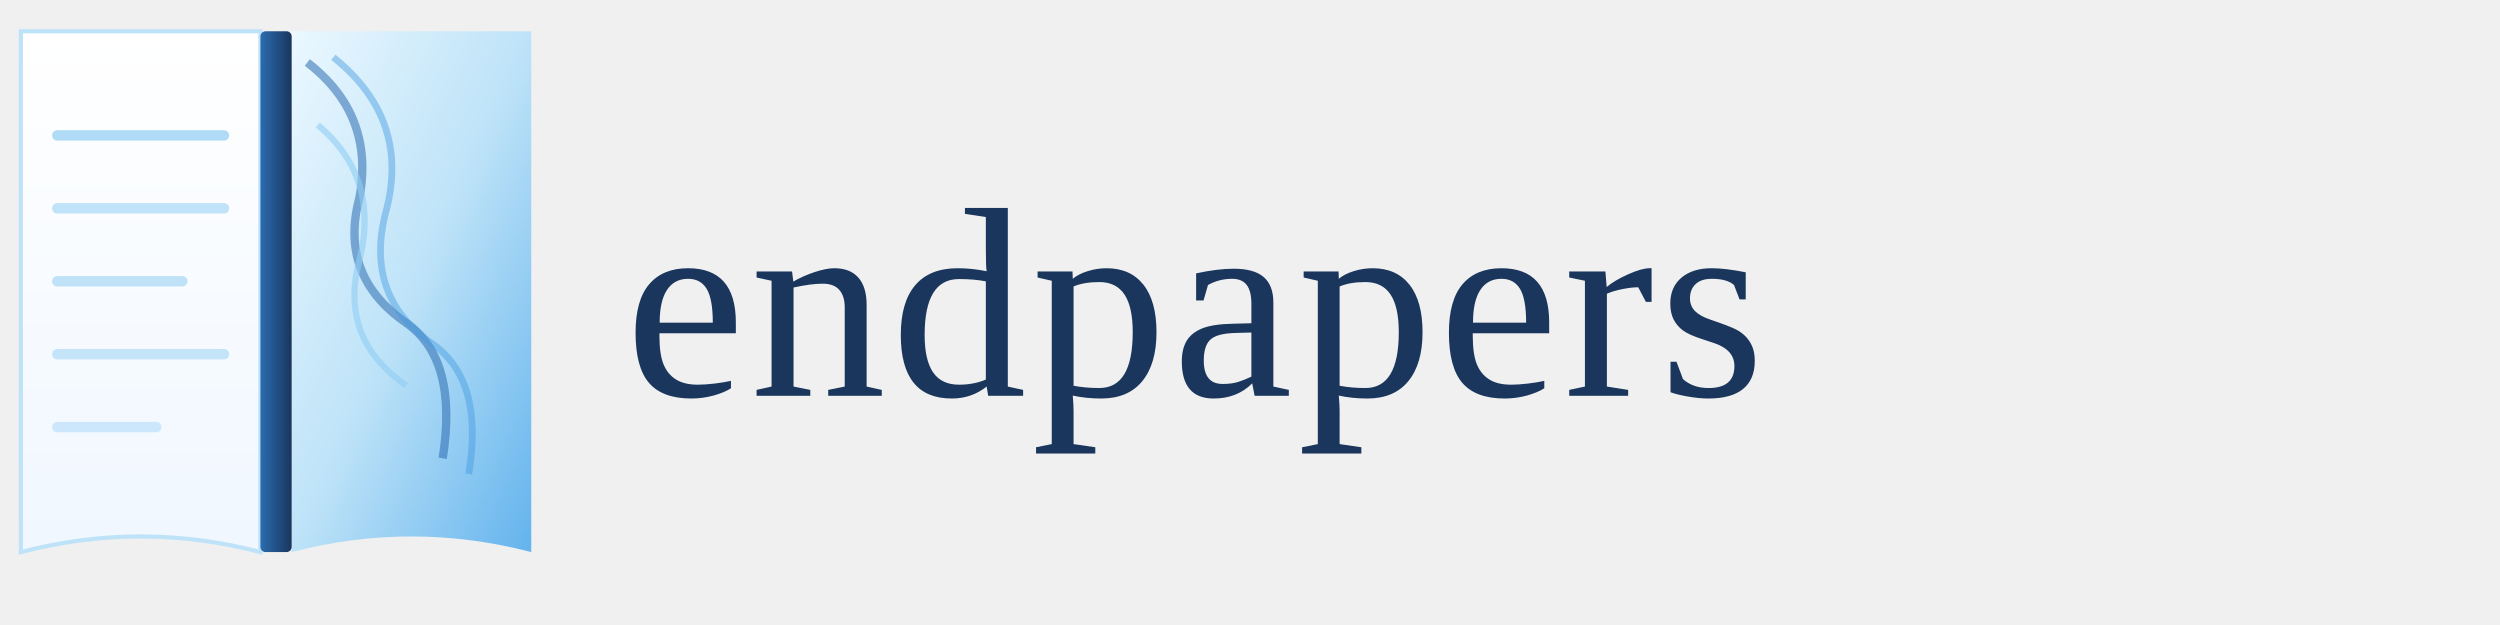
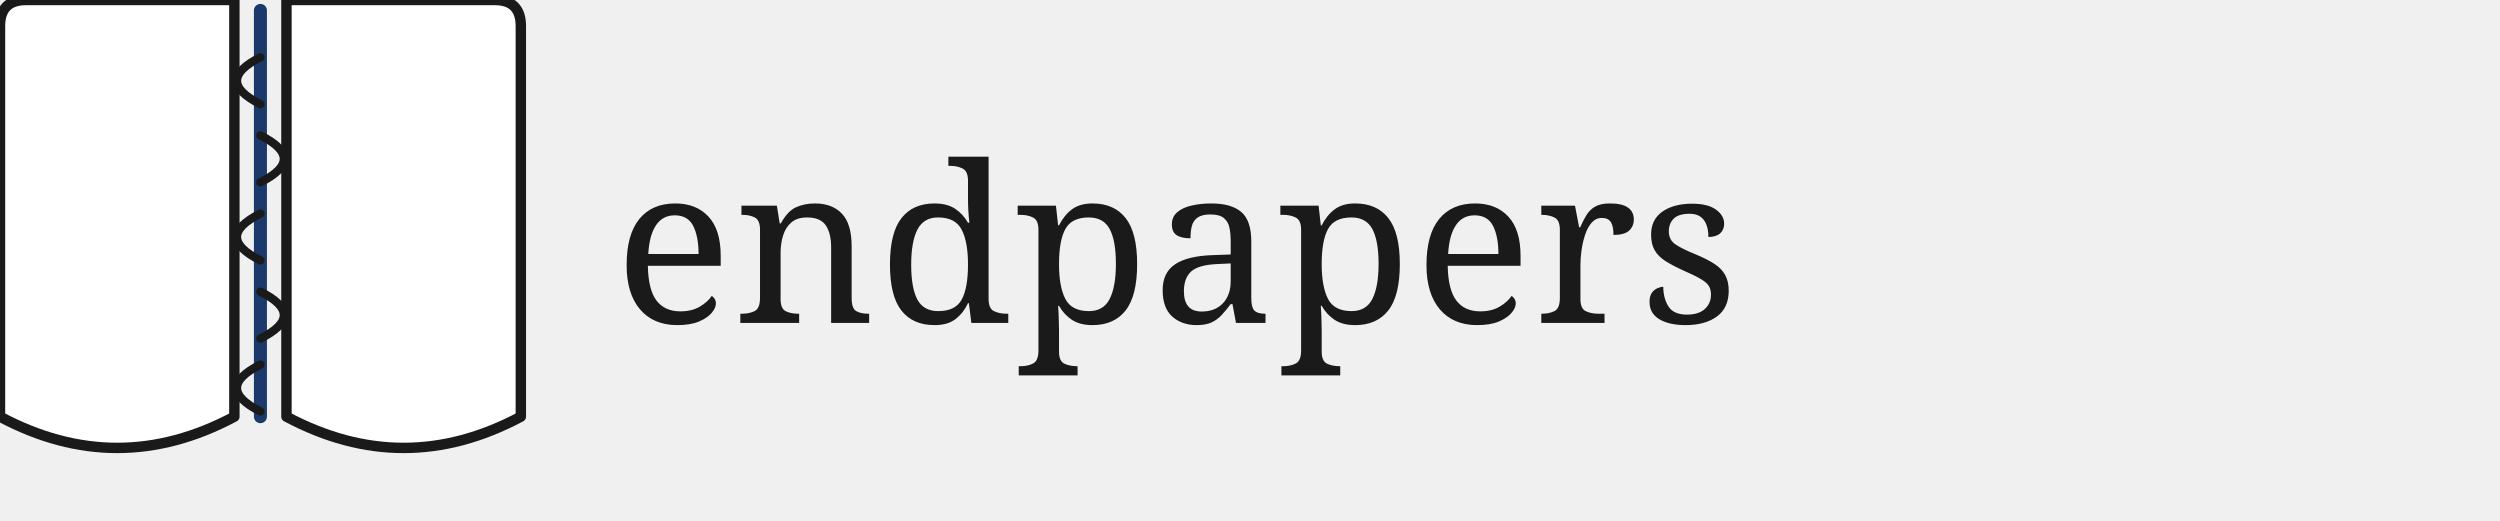
- <svg xmlns="http://www.w3.org/2000/svg" viewBox="0 0 480 120" width="480" height="120">
-   <defs>
-     <linearGradient id="marble" x1="0%" y1="0%" x2="100%" y2="100%">
-       <stop offset="0%" stop-color="#EBF8FF" />
-       <stop offset="50%" stop-color="#BEE3F8" />
-       <stop offset="100%" stop-color="#63B3ED" />
-     </linearGradient>
-     <linearGradient id="pageWhite" x1="0%" y1="0%" x2="0%" y2="100%">
-       <stop offset="0%" stop-color="#FFFFFF" />
-       <stop offset="100%" stop-color="#F0F7FF" />
-     </linearGradient>
-     <linearGradient id="spineGrad" x1="0%" y1="0%" x2="100%" y2="0%">
-       <stop offset="0%" stop-color="#2B6CB0" />
-       <stop offset="100%" stop-color="#1A365D" />
-     </linearGradient>
-   </defs>
-   <path d="M4 6 L50 6 L50 106 Q27 100 4 106 Z" fill="url(#pageWhite)" stroke="#BEE3F8" stroke-width="0.8" />
-   <line x1="11" y1="26" x2="43" y2="26" stroke="#90CDF4" stroke-width="2" stroke-linecap="round" opacity="0.7" />
-   <line x1="11" y1="40" x2="43" y2="40" stroke="#90CDF4" stroke-width="2" stroke-linecap="round" opacity="0.55" />
-   <line x1="11" y1="54" x2="35" y2="54" stroke="#90CDF4" stroke-width="2" stroke-linecap="round" opacity="0.55" />
-   <line x1="11" y1="68" x2="43" y2="68" stroke="#90CDF4" stroke-width="2" stroke-linecap="round" opacity="0.5" />
-   <line x1="11" y1="82" x2="30" y2="82" stroke="#90CDF4" stroke-width="2" stroke-linecap="round" opacity="0.4" />
-   <path d="M56 6 L102 6 L102 106 Q79 100 56 106 Z" fill="url(#marble)" />
-   <path d="M59 12 Q72 22 69 38 Q65 53 78 62 Q88 69 85 88" stroke="#2B6CB0" stroke-width="1.6" fill="none" opacity="0.55" />
-   <path d="M64 11 Q79 23 74 41 Q70 57 83 66 Q93 73 90 91" stroke="#4299E1" stroke-width="1.3" fill="none" opacity="0.45" />
-   <path d="M61 24 Q73 34 69 50 Q65 65 78 74" stroke="#90CDF4" stroke-width="1.2" fill="none" opacity="0.6" />
-   <rect x="50" y="6" width="6" height="100" fill="url(#spineGrad)" rx="1" />
-   <text x="120" y="76" font-family="Georgia, 'Times New Roman', serif" font-size="52" font-weight="400" fill="#1A365D" letter-spacing="1">endpapers</text>
+ <svg xmlns="http://www.w3.org/2000/svg" viewBox="0 0 480 100" width="480" height="100">
+   <path d="M0 5 Q0 0 5 0 L45 0 L45 80 Q22.5 92 0 80 Z" fill="white" stroke="#1a1a1a" stroke-width="2" stroke-linejoin="round" />
+   <path d="M55 0 L95 0 Q100 0 100 5 L100 80 Q77.5 92 55 80 L55 0 Z" fill="white" stroke="#1a1a1a" stroke-width="2" stroke-linejoin="round" />
+   <line x1="50" y1="2" x2="50" y2="80" stroke="#1B3A6B" stroke-width="2.5" stroke-linecap="round" />
+   <path d="M50 11 Q41 15.5 50 20" fill="none" stroke="#1a1a1a" stroke-width="1.6" stroke-linecap="round" />
+   <path d="M50 26 Q59 30.5 50 35" fill="none" stroke="#1a1a1a" stroke-width="1.6" stroke-linecap="round" />
+   <path d="M50 41 Q41 45.5 50 50" fill="none" stroke="#1a1a1a" stroke-width="1.6" stroke-linecap="round" />
+   <path d="M50 56 Q59 60.5 50 65" fill="none" stroke="#1a1a1a" stroke-width="1.6" stroke-linecap="round" />
+   <path d="M50 70 Q41 74.5 50 79" fill="none" stroke="#1a1a1a" stroke-width="1.6" stroke-linecap="round" />
+   <text x="118" y="62" font-family="Georgia, serif" font-size="42" font-weight="400" fill="#1a1a1a" letter-spacing="0.5">endpapers</text>
</svg>
